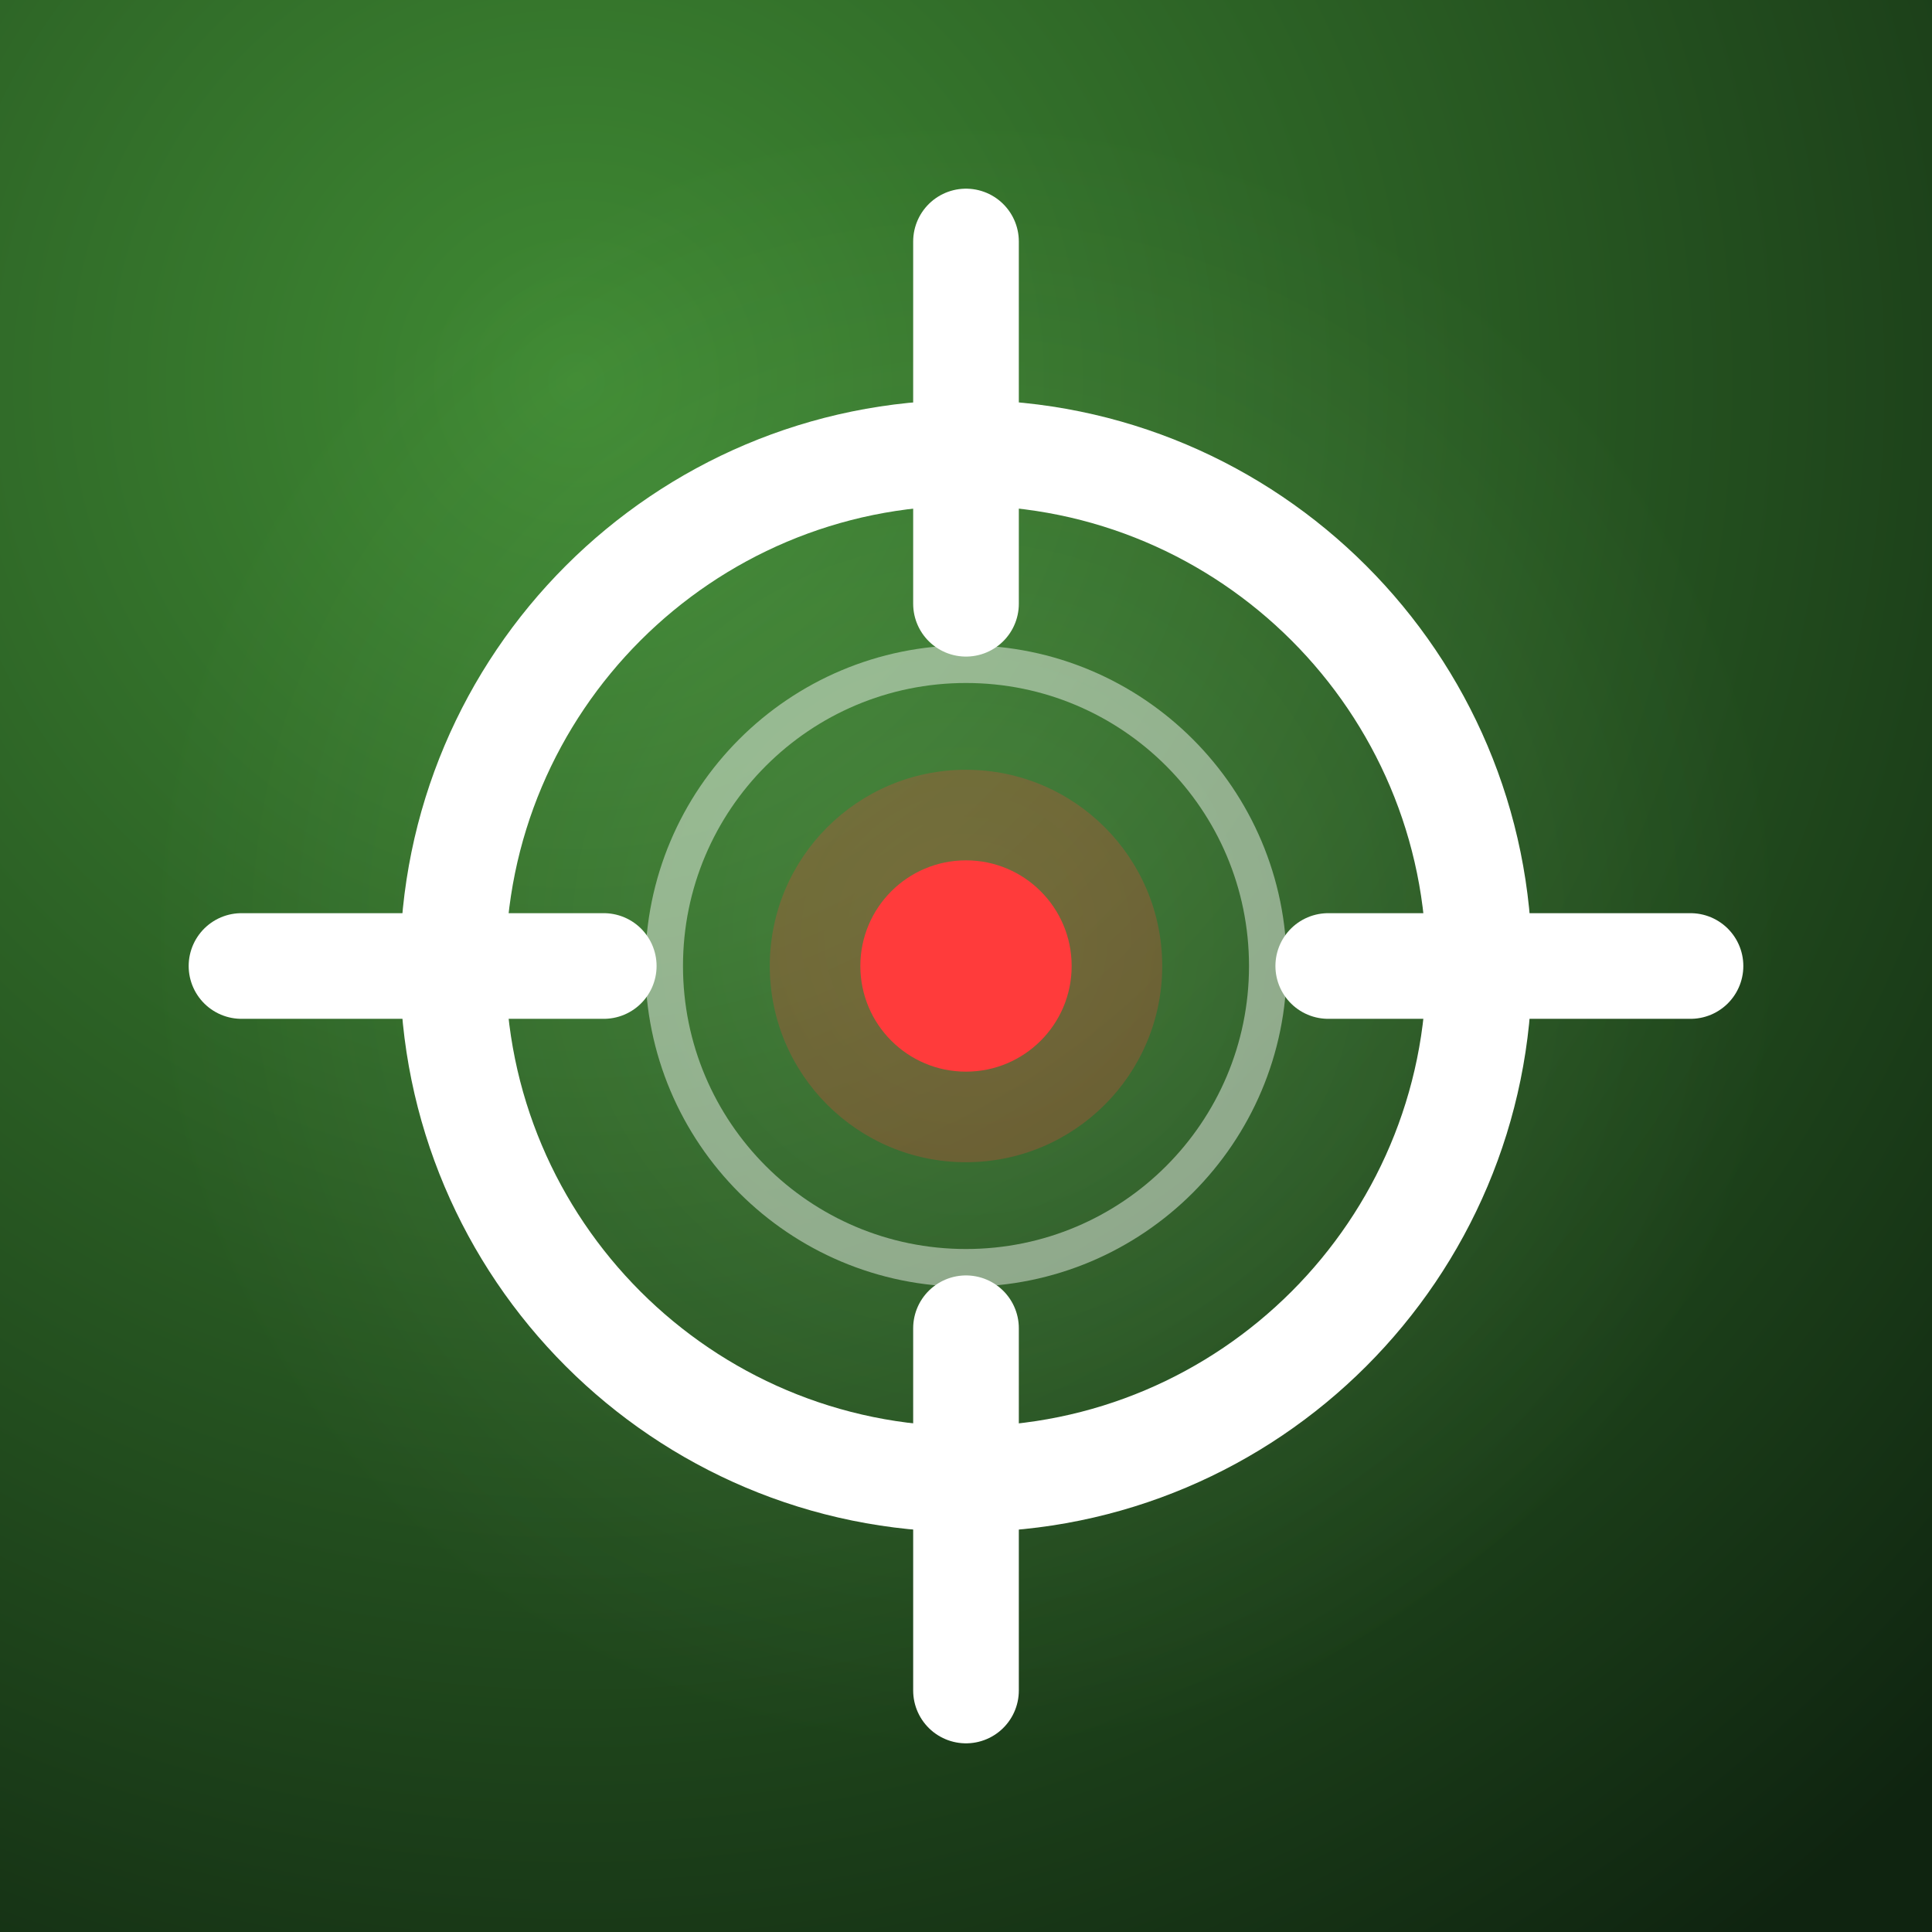
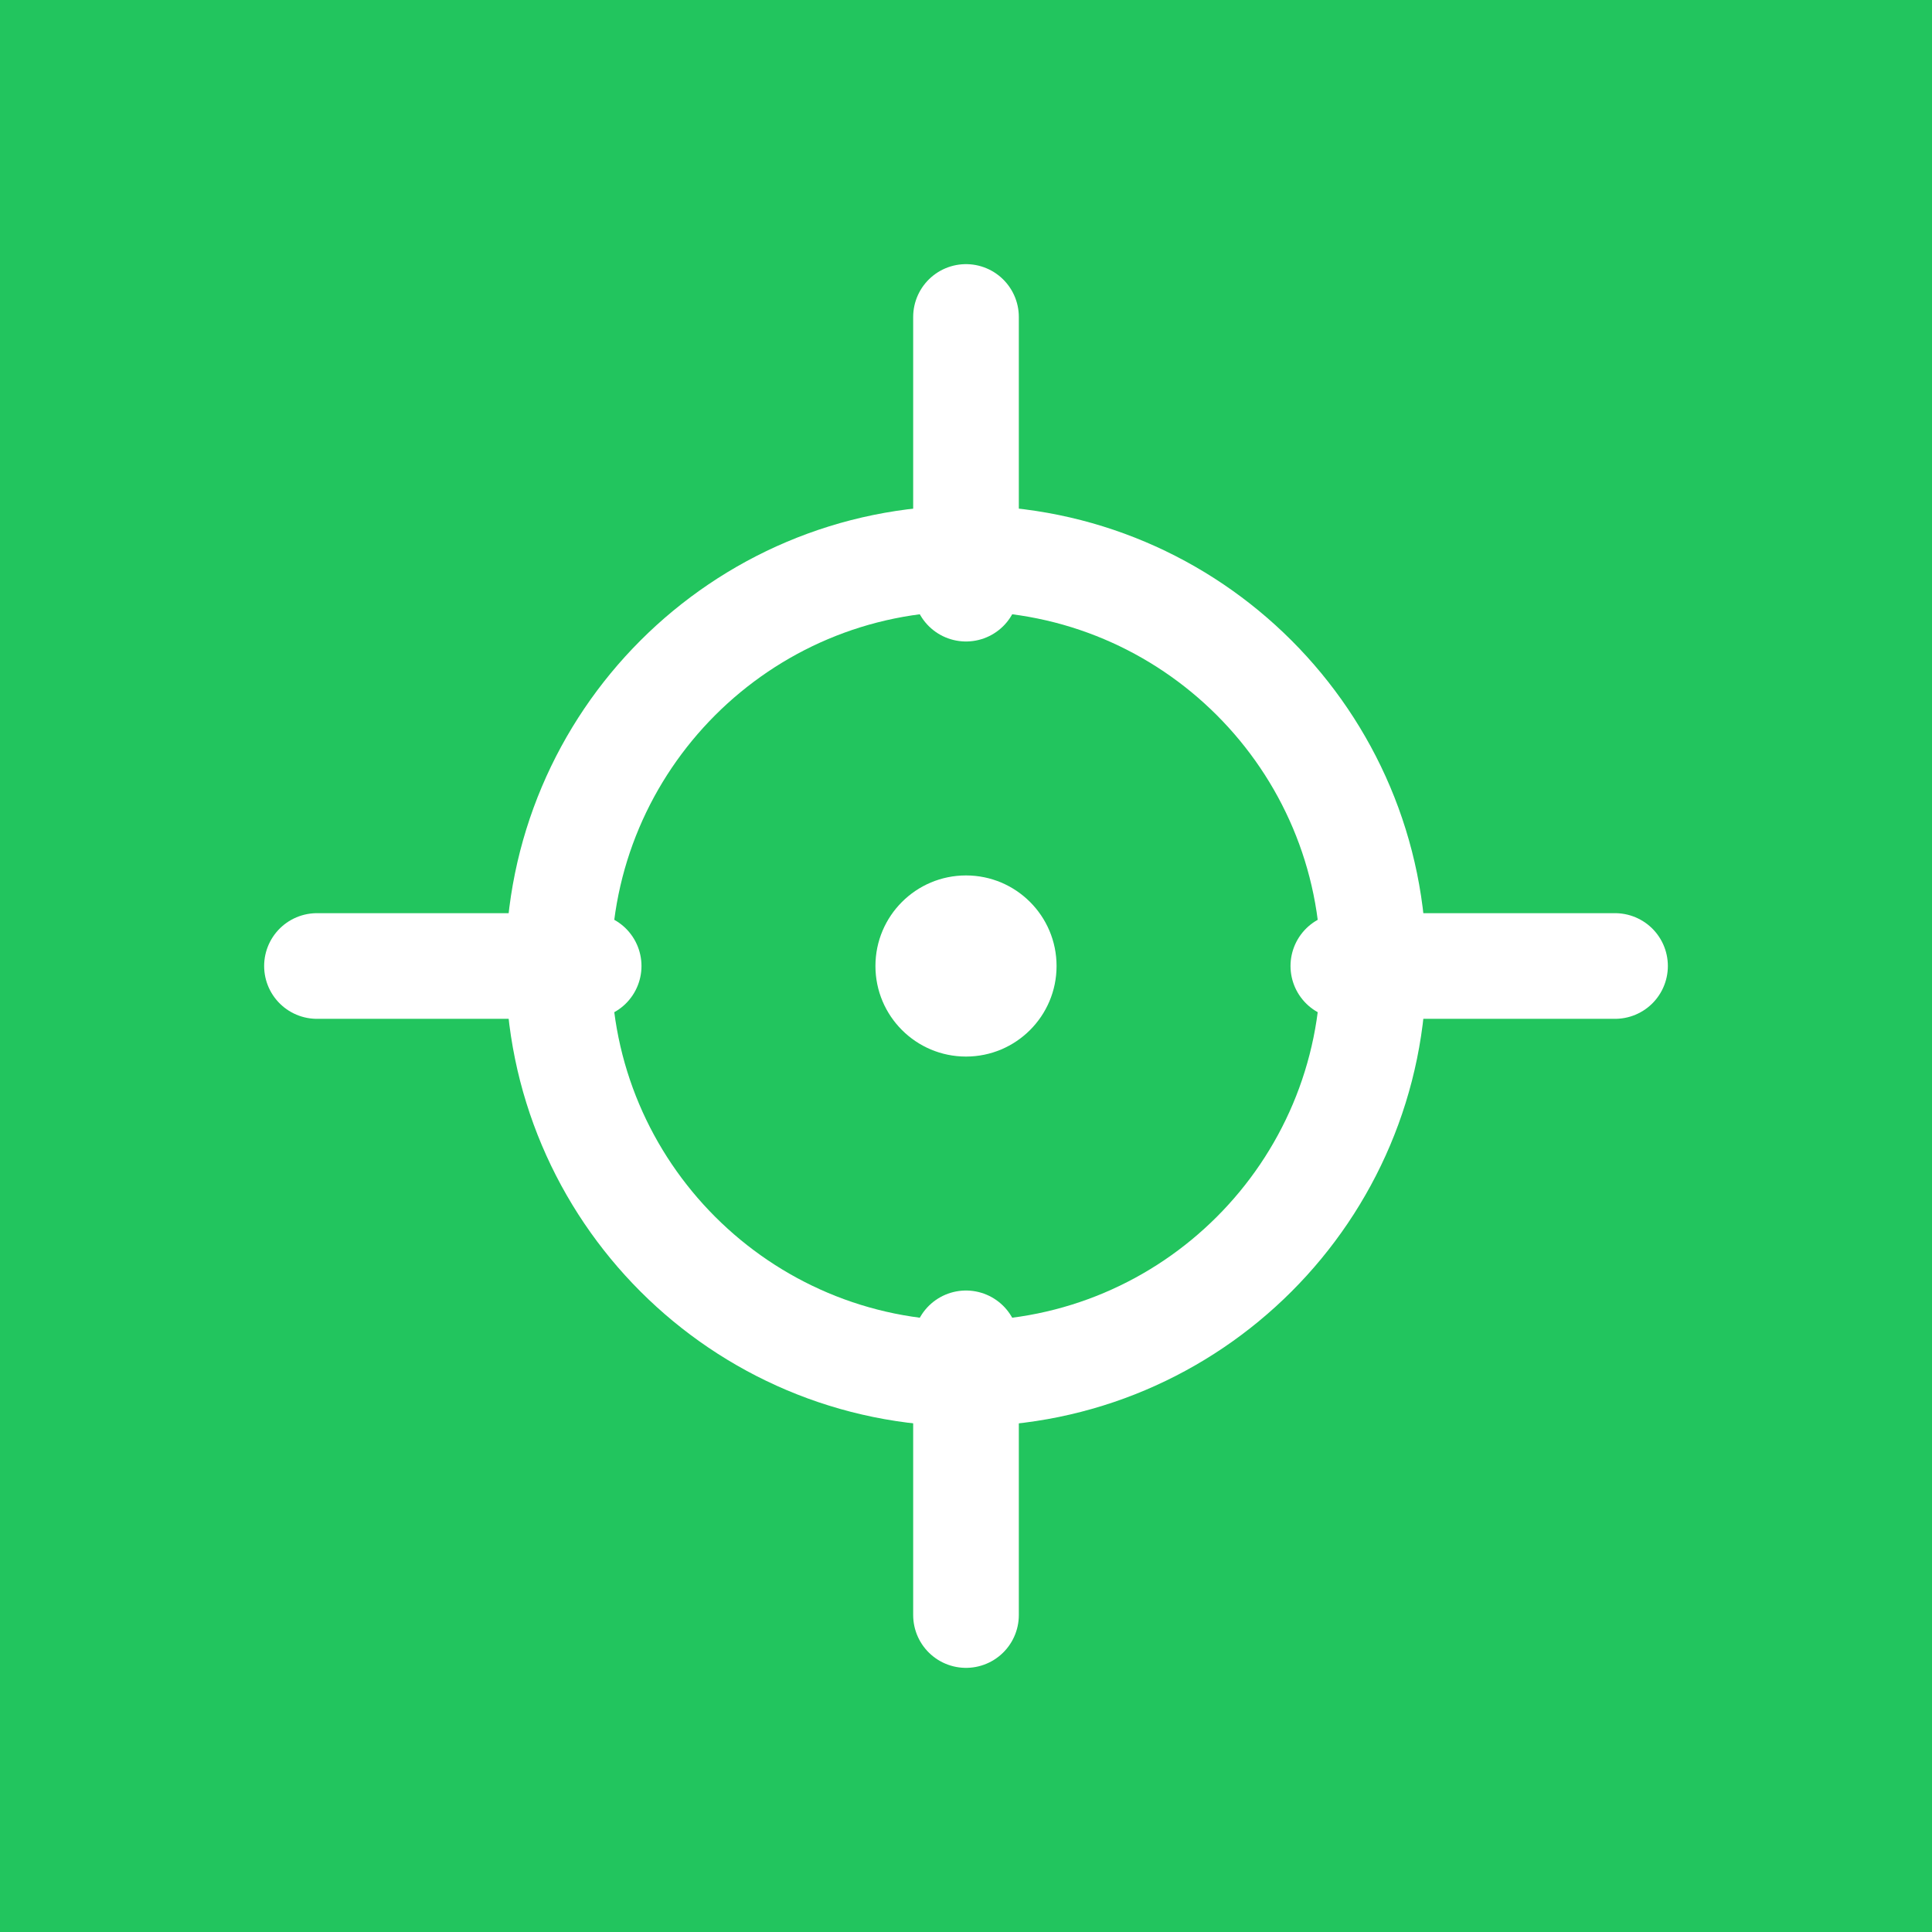
<svg xmlns="http://www.w3.org/2000/svg" viewBox="0 0 128 128">
-   <defs>
-     <radialGradient id="b" cx="30%" cy="20%" r="100%">
-       <stop offset="0" stop-color="#3f8a33" />
-       <stop offset="1" stop-color="#0f2410" />
-     </radialGradient>
-     <radialGradient id="h" cx="50%" cy="50%" r="50%">
-       <stop offset="0" stop-color="#c8ffb3" stop-opacity="0.14" />
-       <stop offset="1" stop-color="#c8ffb3" stop-opacity="0" />
-     </radialGradient>
-   </defs>
-   <rect width="128" height="128" fill="url(#b)" />
-   <circle cx="64" cy="62" r="54" fill="url(#h)" />
-   <circle cx="64" cy="64" r="34" fill="none" stroke="#fff" stroke-width="7" />
-   <circle cx="64" cy="64" r="20" fill="none" stroke="#fff" stroke-width="2.5" opacity=".45" />
-   <path d="M64 16 V40 M64 88 V112 M16 64 H40 M88 64 H112" stroke="#fff" stroke-width="7" stroke-linecap="round" />
-   <circle cx="64" cy="64" r="7" fill="#ff3b3b" />
-   <circle cx="64" cy="64" r="13" fill="#ff3b3b" opacity=".25" />
+   <rect width="128" height="128" fill="#22c55e" />
+   <circle cx="64" cy="64" r="27" fill="none" stroke="#ffffff" stroke-width="7" />
+   <circle cx="64" cy="64" r="6" fill="#ffffff" />
+   <path d="M64 21 L64 39" stroke="#ffffff" stroke-width="7" stroke-linecap="round" fill="none" />
+   <path d="M64 89 L64 107" stroke="#ffffff" stroke-width="7" stroke-linecap="round" fill="none" />
+   <path d="M21 64 L39 64" stroke="#ffffff" stroke-width="7" stroke-linecap="round" fill="none" />
+   <path d="M89 64 L107 64" stroke="#ffffff" stroke-width="7" stroke-linecap="round" fill="none" />
</svg>
